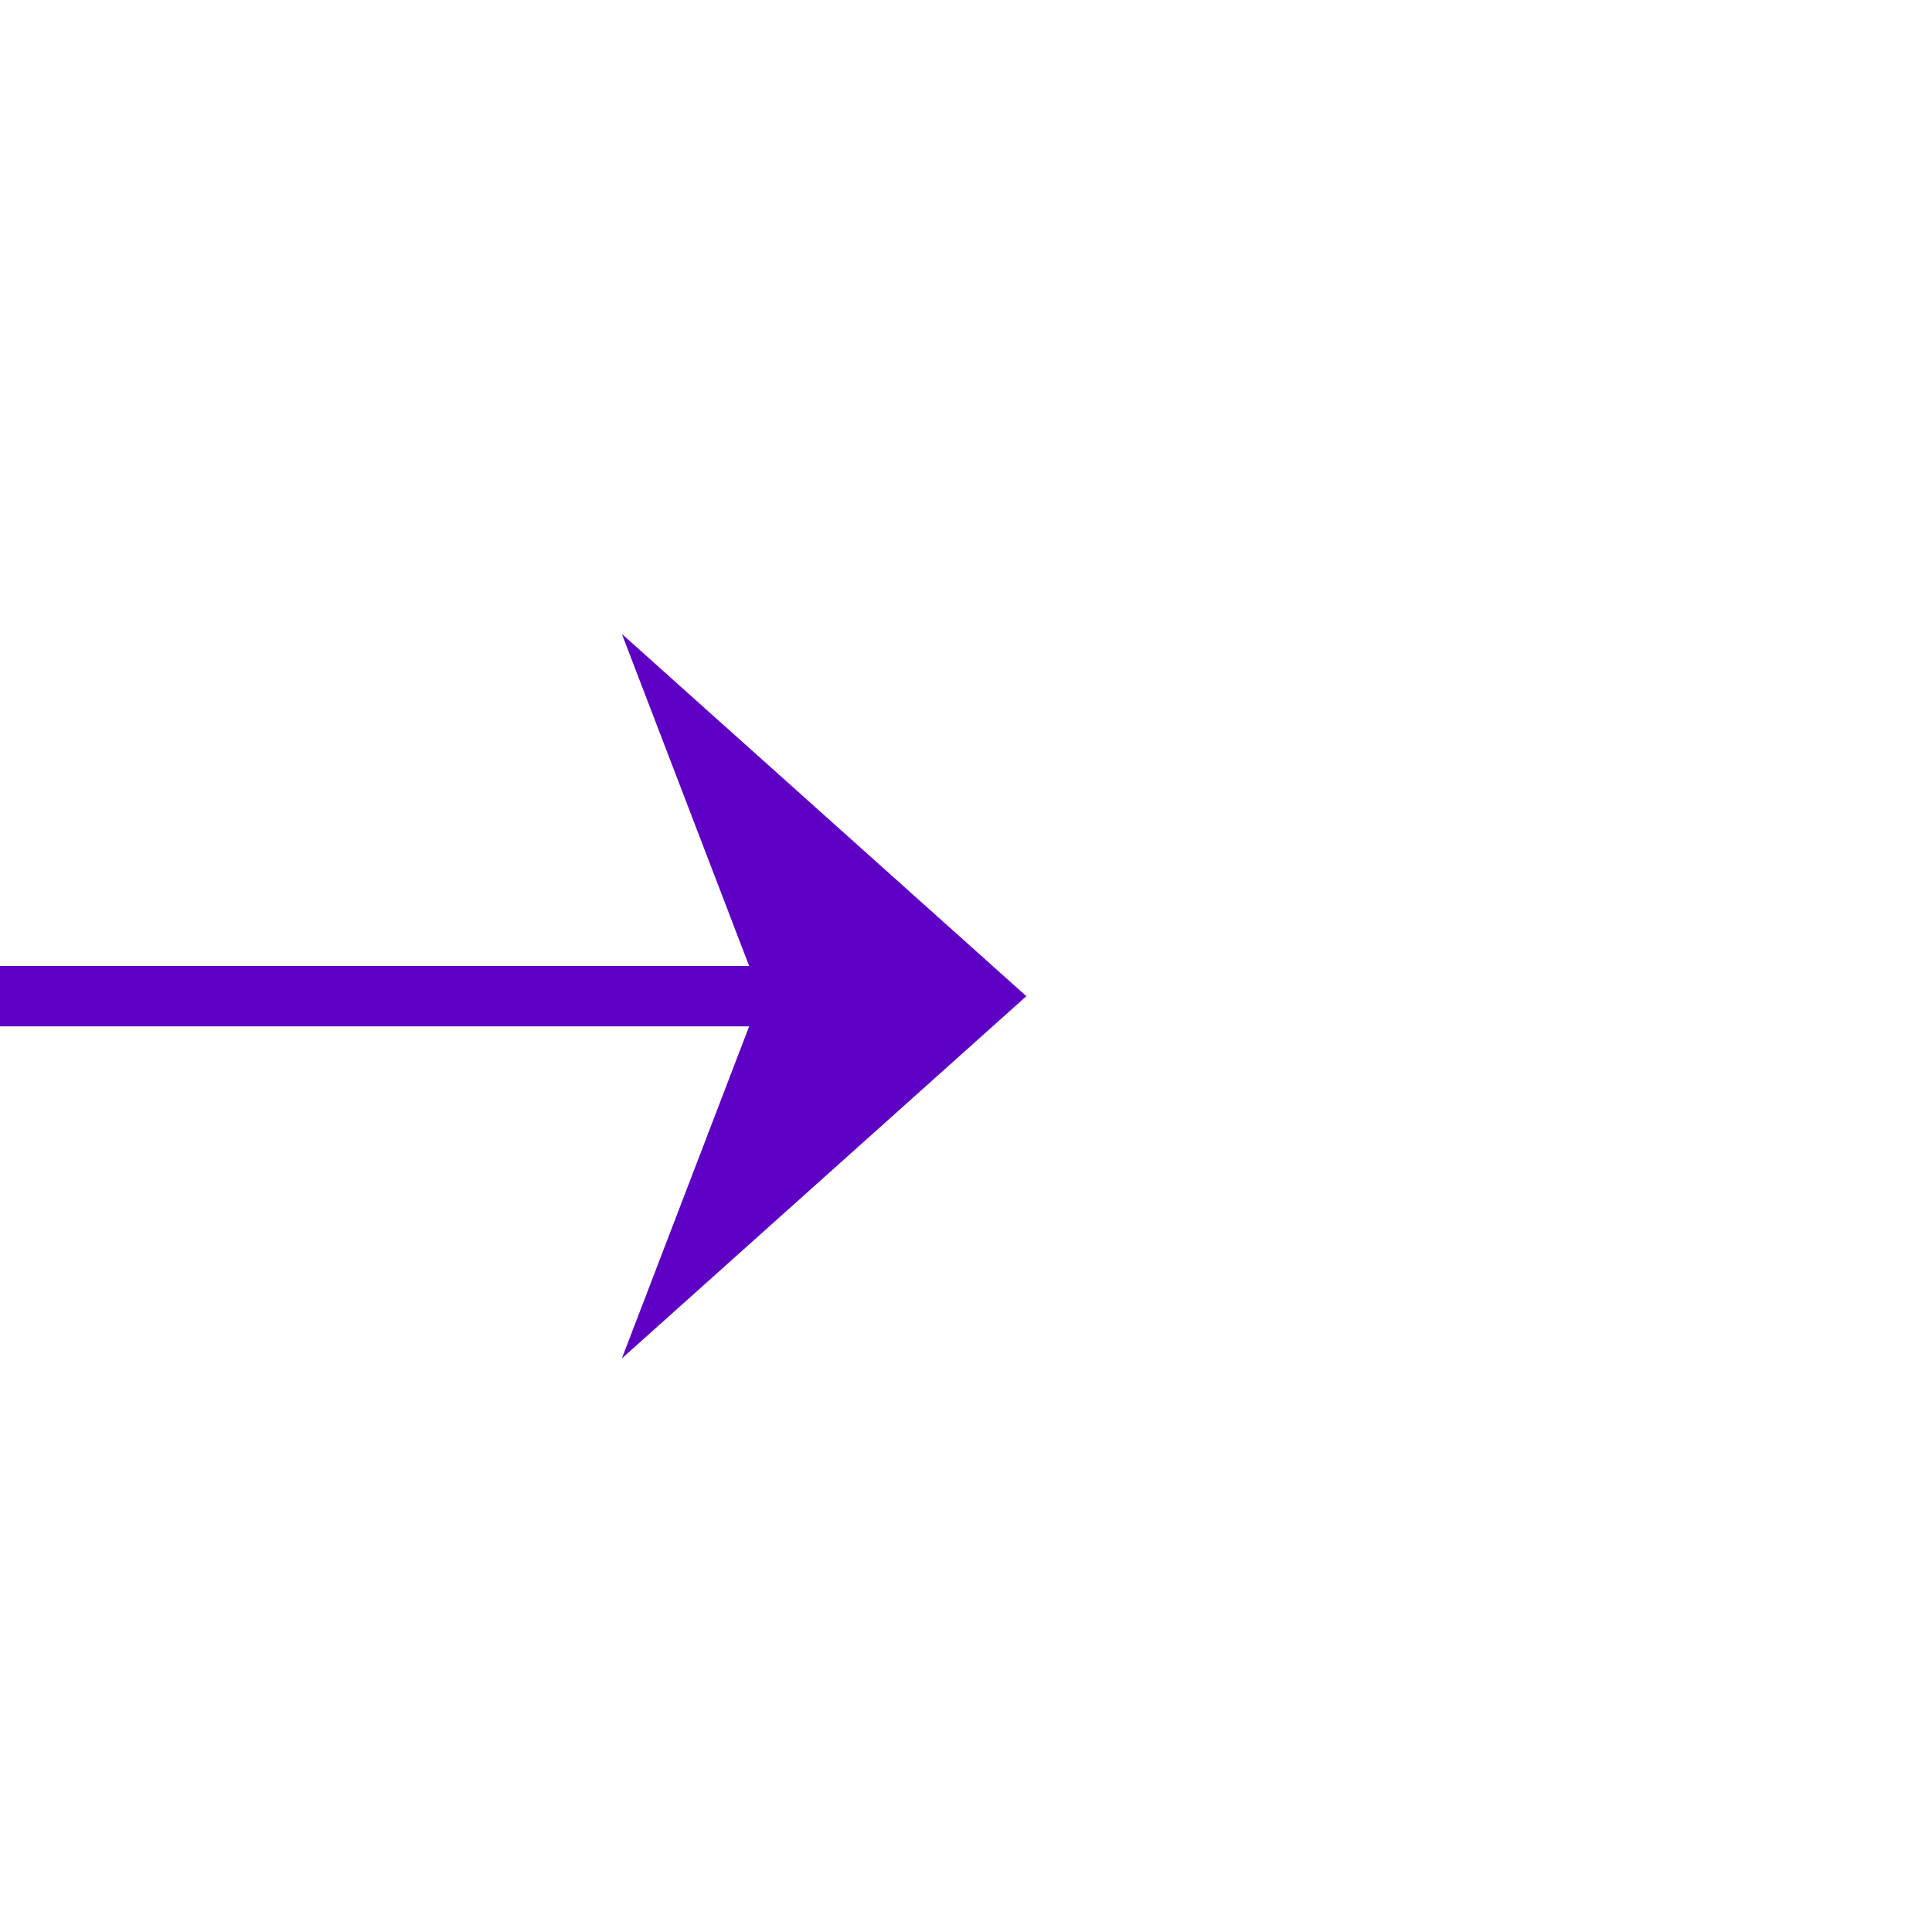
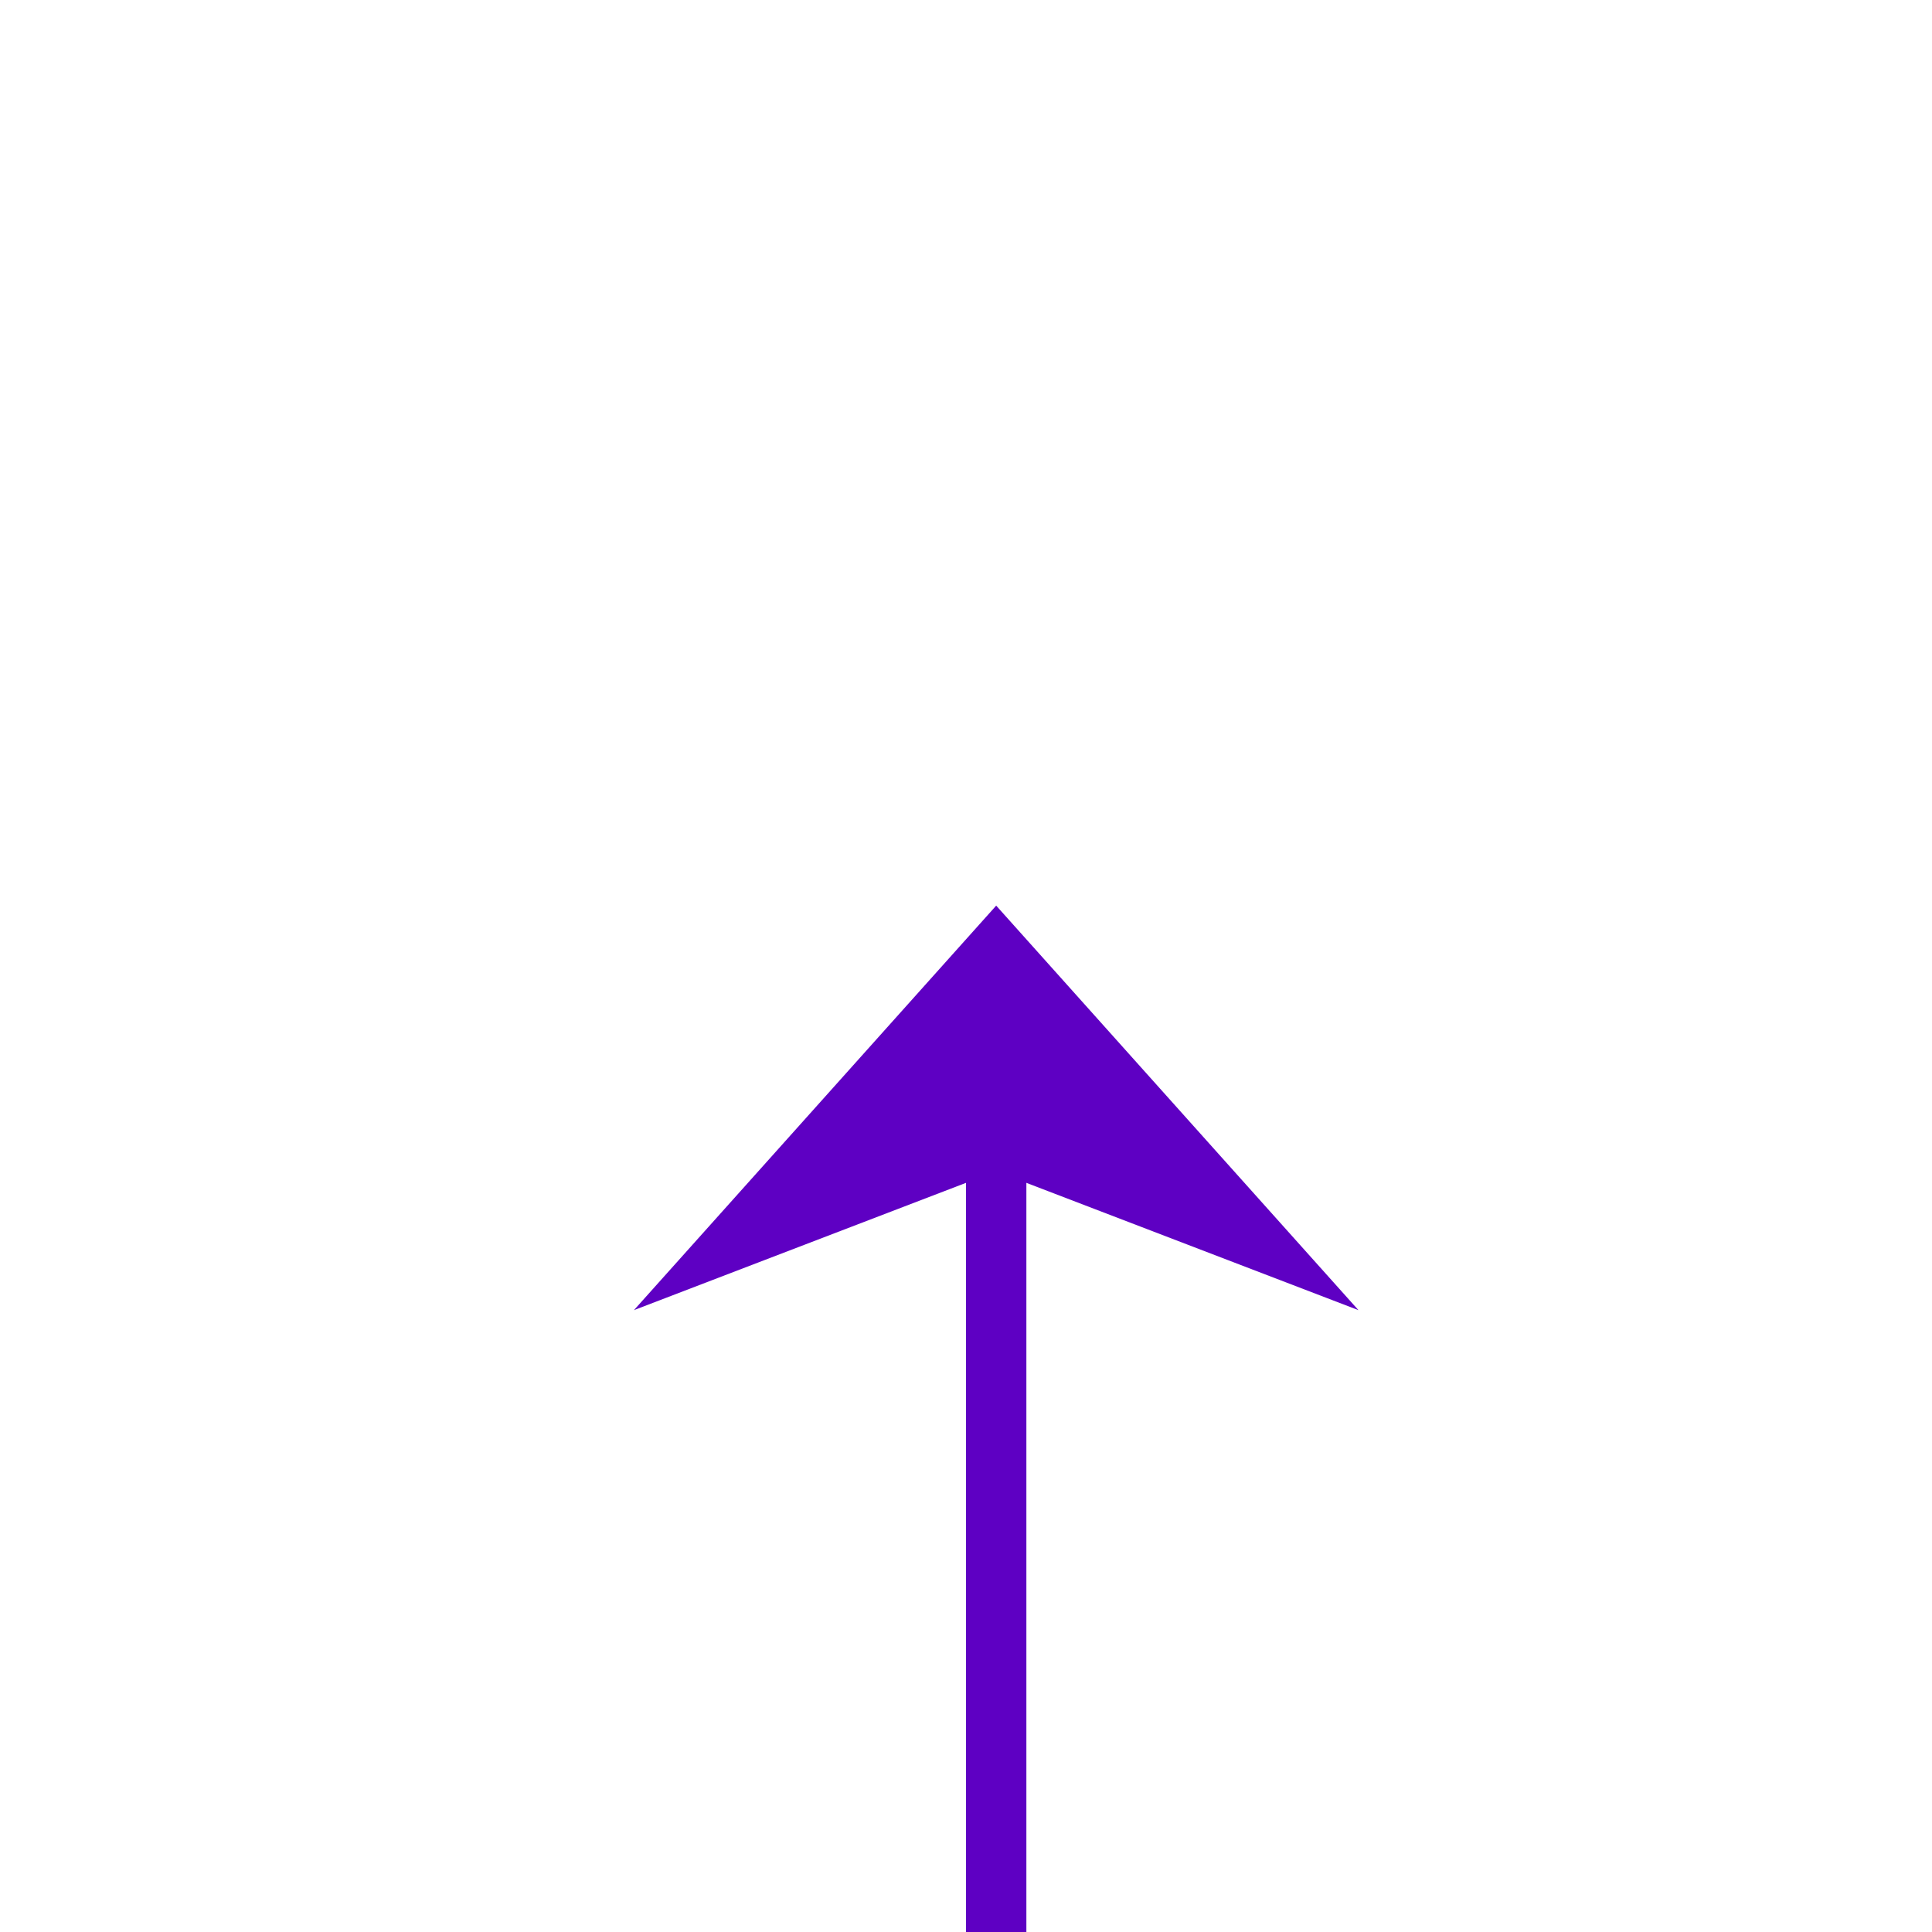
- <svg xmlns="http://www.w3.org/2000/svg" version="1.1" width="32px" height="32px" preserveAspectRatio="xMinYMid meet" viewBox="2383 825  32 30">
-   <path d="M 2300 840.5  L 2399 840.5  " stroke-width="1" stroke="#5e00c3" fill="none" />
-   <path d="M 2393.3 846.5  L 2400 840.5  L 2393.3 834.5  L 2395.6 840.5  L 2393.3 846.5  Z " fill-rule="nonzero" fill="#5e00c3" stroke="none" />
+ <svg xmlns="http://www.w3.org/2000/svg" version="1.1" width="32px" height="32px" preserveAspectRatio="xMinYMid meet" viewBox="2148 496  32 30">
+   <path d="M 2164.5 690  L 2164.5 511  " stroke-width="1" stroke="#5e00c3" fill="none" />
+   <path d="M 2170.5 516.7  L 2164.5 510  L 2158.5 516.7  L 2164.5 514.4  L 2170.5 516.7  Z " fill-rule="nonzero" fill="#5e00c3" stroke="none" />
</svg>
